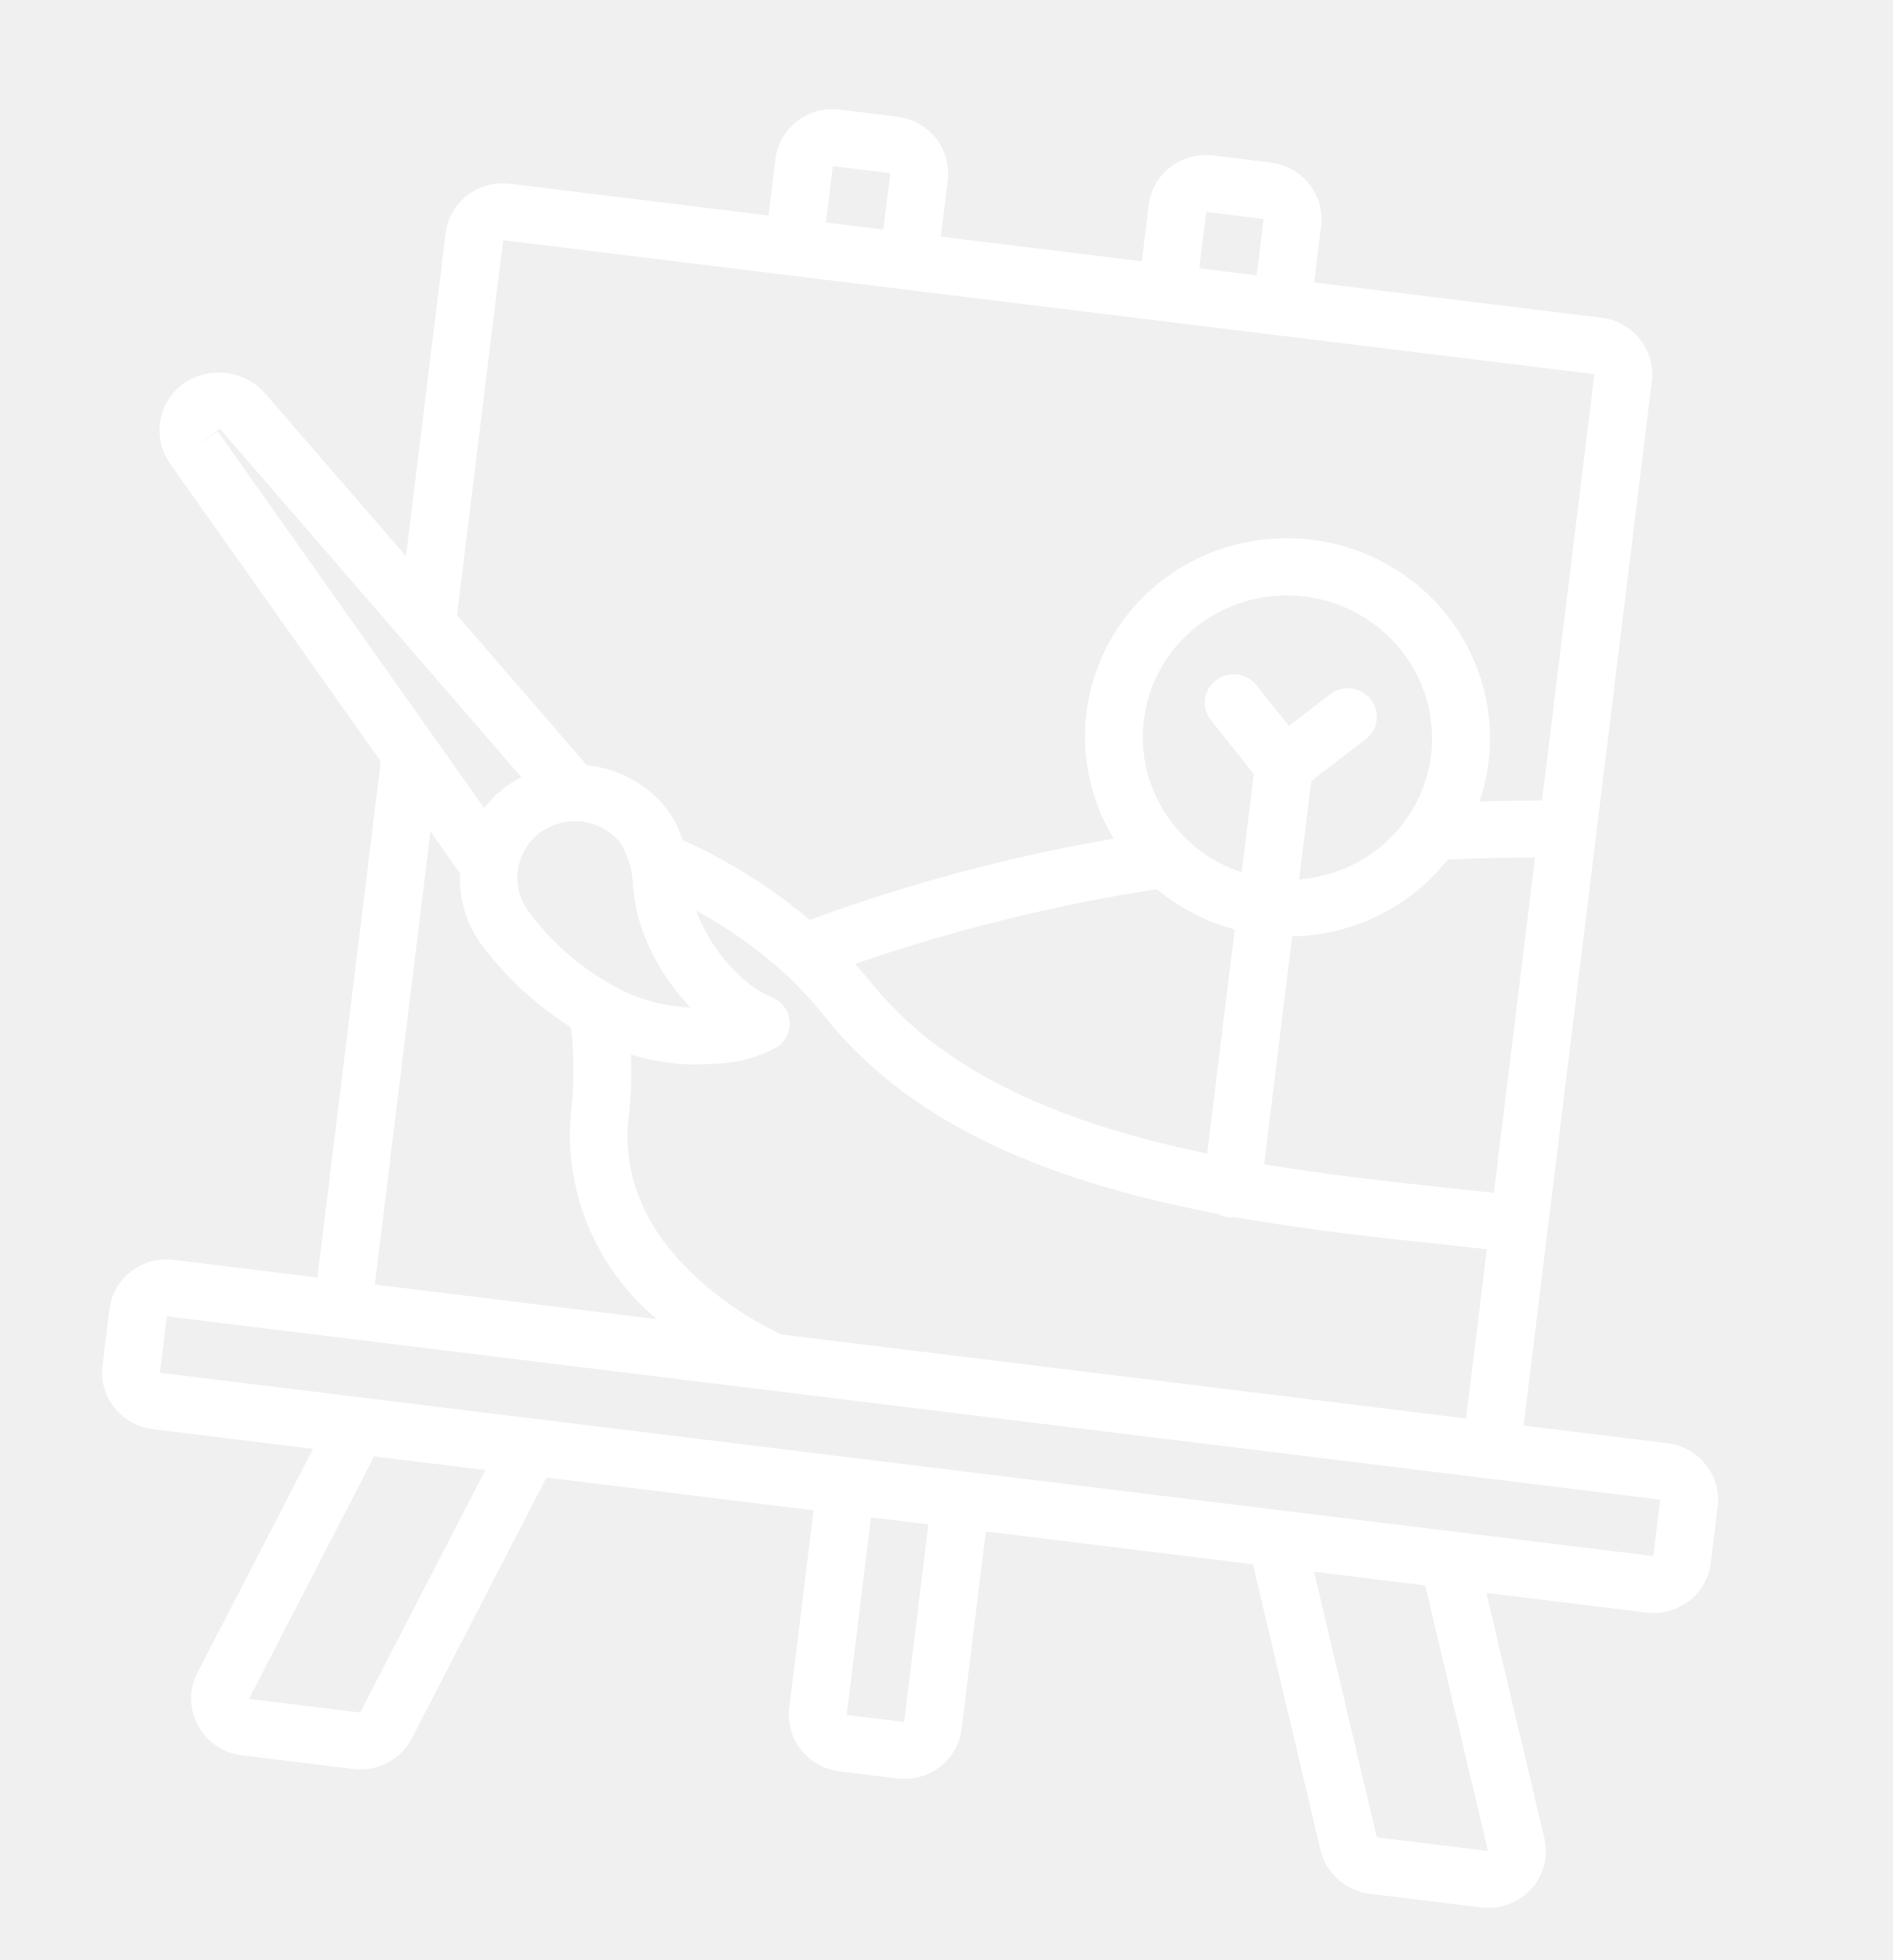
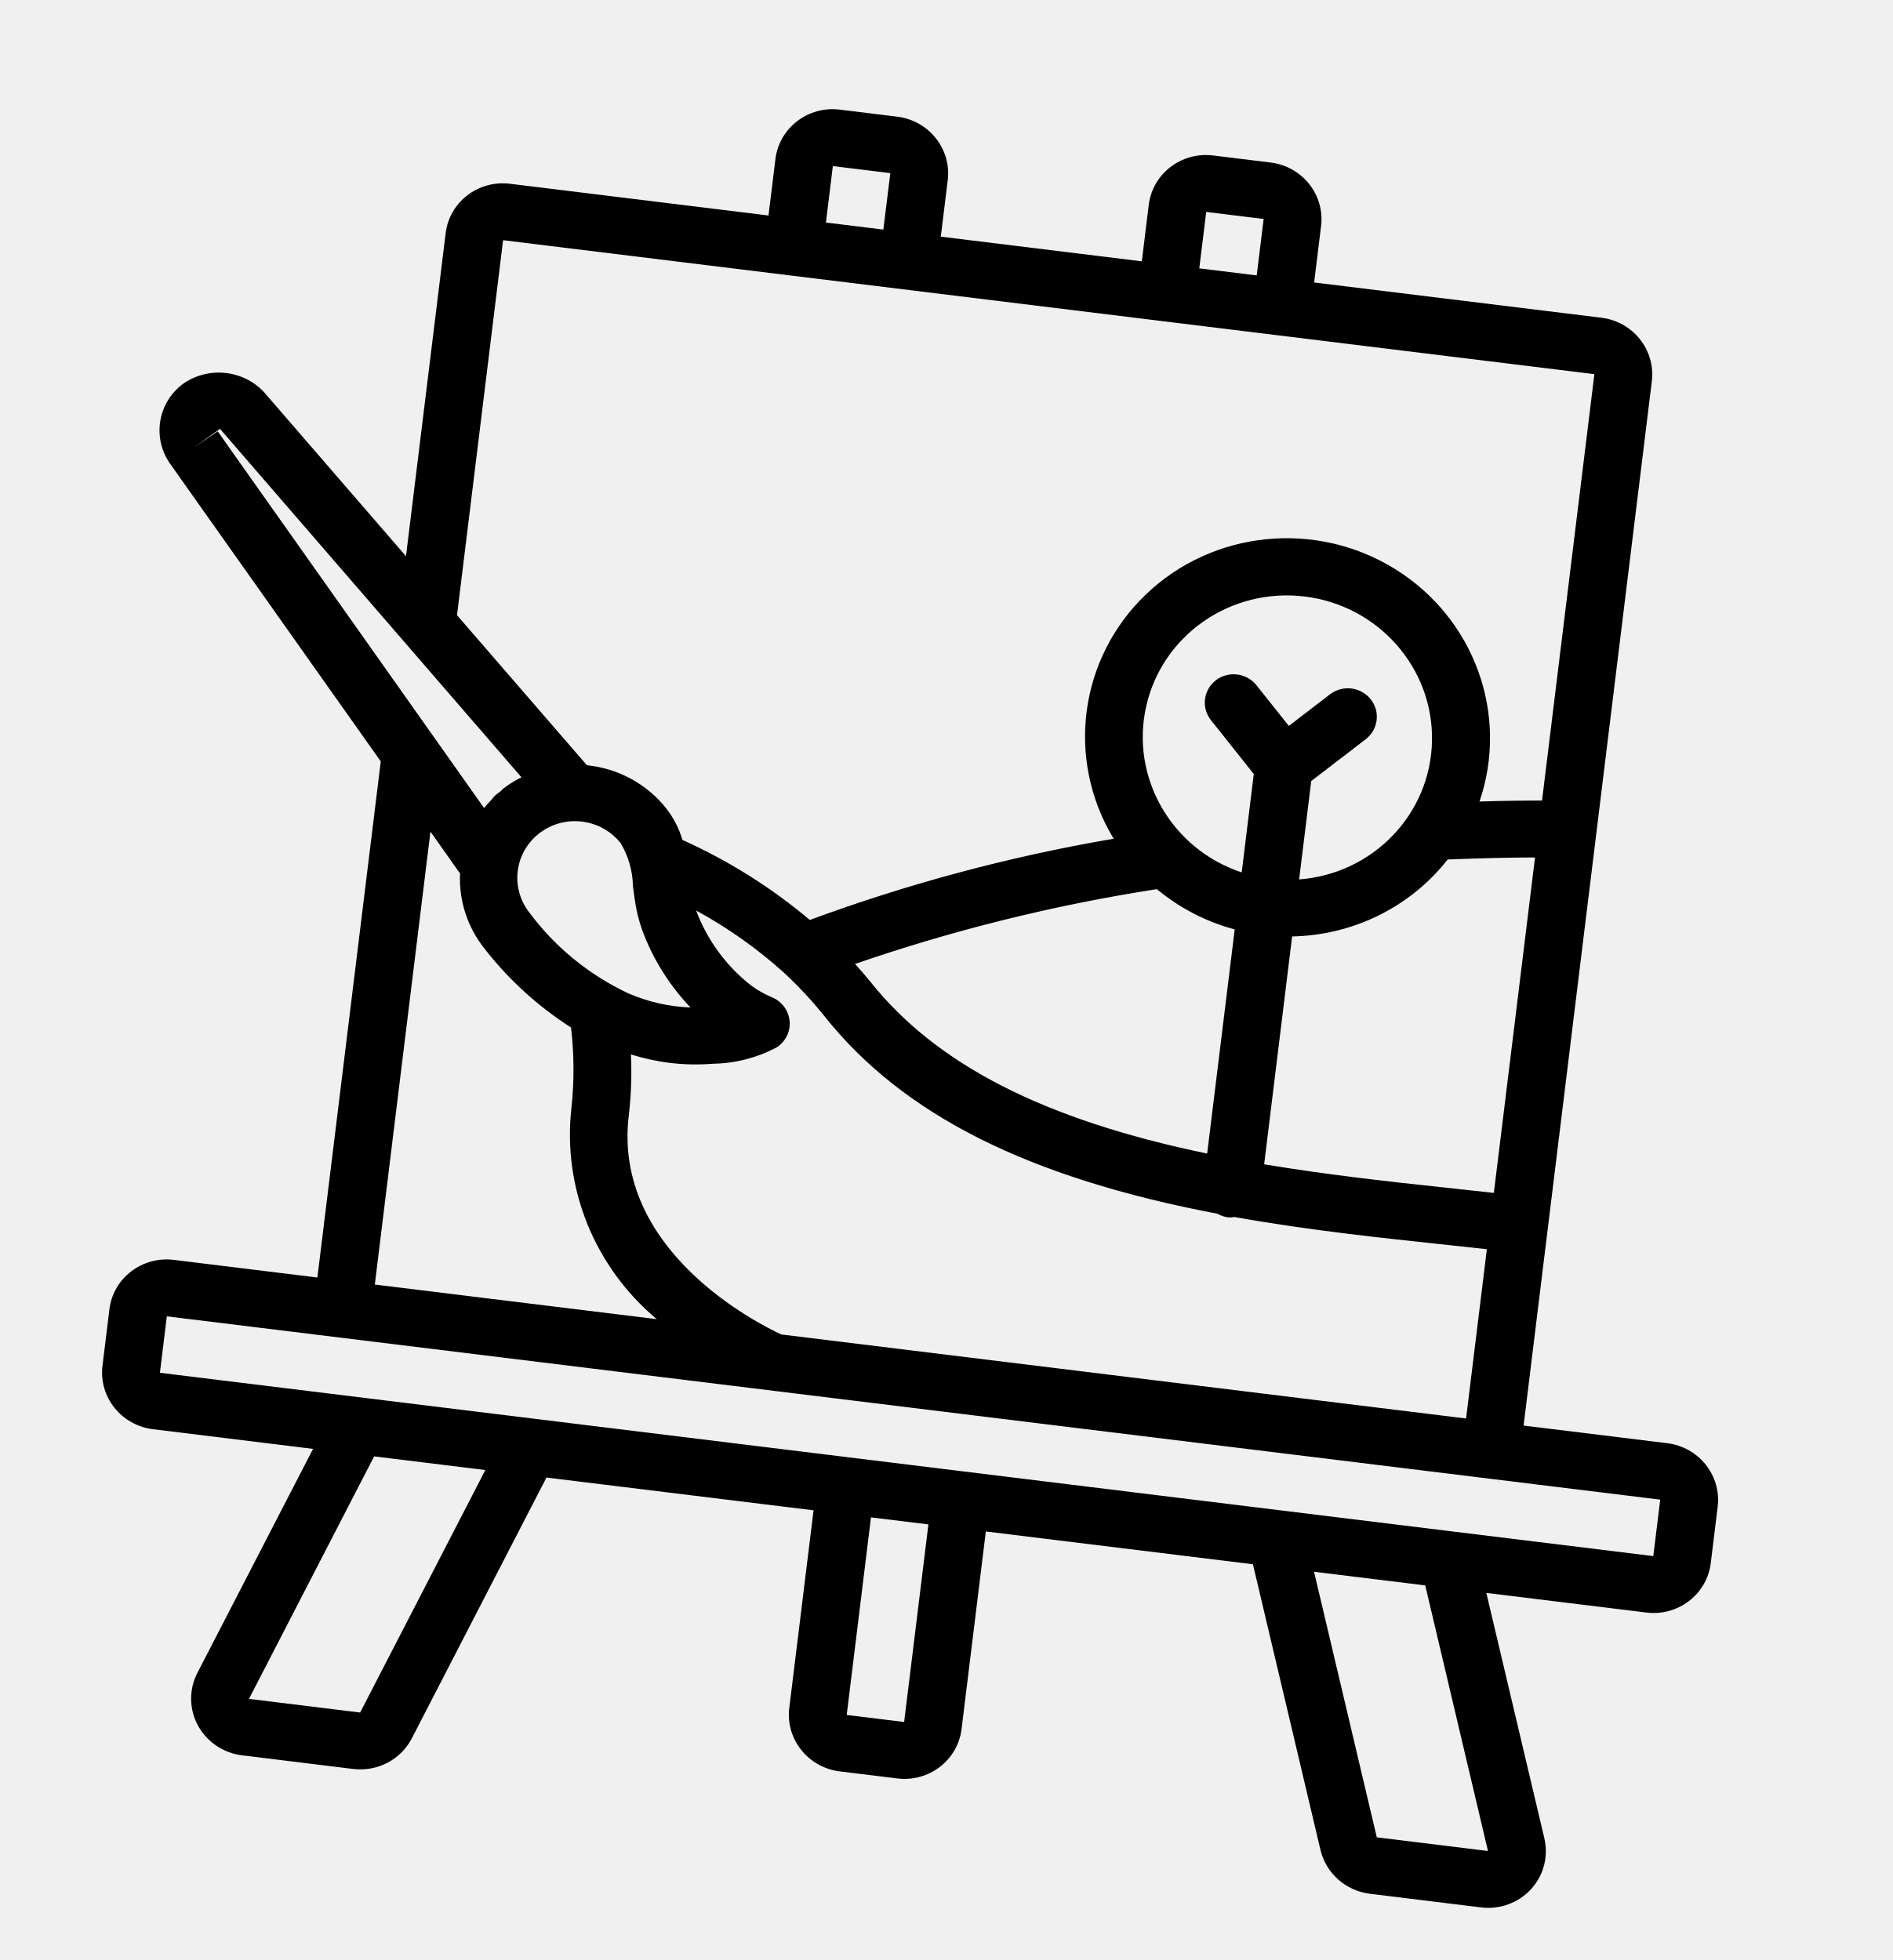
- <svg xmlns="http://www.w3.org/2000/svg" width="56" height="58" viewBox="0 0 56 58" fill="none">
-   <path d="M49.324 42.707L45.076 42.185L48.87 11.281C48.983 10.358 48.314 9.517 47.376 9.402L38.879 8.359L39.084 6.688C39.198 5.766 38.529 4.924 37.59 4.809L35.891 4.601C34.952 4.485 34.1 5.14 33.986 6.062L33.781 7.733L27.834 7.003L28.039 5.332C28.152 4.409 27.483 3.568 26.545 3.453L24.845 3.244C23.907 3.129 23.054 3.784 22.941 4.706L22.736 6.377L15.089 5.438C14.15 5.322 13.298 5.977 13.185 6.899L12.011 16.459L7.803 11.595C7.173 10.932 6.141 10.836 5.4 11.37C4.66 11.932 4.5 12.967 5.035 13.726L11.265 22.531L9.39 37.804L5.142 37.282C4.203 37.167 3.35 37.821 3.237 38.744L3.032 40.414C2.919 41.337 3.588 42.178 4.526 42.293L9.262 42.875L5.839 49.505C5.587 49.994 5.593 50.574 5.856 51.06C6.12 51.545 6.606 51.875 7.161 51.943L10.45 52.347C11.165 52.433 11.856 52.073 12.182 51.444L16.167 43.723L24.069 44.693L23.351 50.54C23.237 51.462 23.906 52.304 24.845 52.419L26.544 52.627C27.483 52.743 28.335 52.088 28.448 51.166L29.166 45.319L37.068 46.289L39.067 54.745C39.231 55.434 39.814 55.951 40.528 56.04L43.818 56.444C44.372 56.512 44.925 56.31 45.297 55.903C45.67 55.495 45.816 54.934 45.69 54.398L43.973 47.137L48.708 47.718C49.647 47.834 50.499 47.179 50.613 46.257L50.818 44.586C50.931 43.663 50.262 42.822 49.324 42.707ZM23.115 39.489C22.426 39.17 18.112 37.009 18.604 33C18.673 32.404 18.694 31.803 18.666 31.204C19.033 31.317 19.409 31.399 19.79 31.45C20.224 31.504 20.663 31.513 21.099 31.478C21.753 31.467 22.394 31.302 22.97 30.998C23.234 30.832 23.385 30.537 23.362 30.229C23.339 29.921 23.147 29.649 22.86 29.521C22.635 29.428 22.422 29.309 22.226 29.166C21.488 28.589 20.925 27.824 20.6 26.955L20.601 26.947C21.539 27.458 22.413 28.078 23.203 28.792C23.63 29.189 24.027 29.616 24.39 30.069C26.716 32.994 30.423 34.853 36.018 35.917C36.119 35.974 36.23 36.012 36.345 36.026C36.403 36.028 36.462 36.024 36.519 36.013C37.655 36.217 38.791 36.377 39.887 36.511C40.828 36.627 41.741 36.724 42.603 36.816C43.081 36.867 43.539 36.916 43.989 36.967L43.374 41.976L23.115 39.489ZM15.959 24.655C16.316 24.381 16.77 24.257 17.22 24.313C17.671 24.368 18.082 24.597 18.362 24.95C18.591 25.333 18.716 25.767 18.725 26.211C18.741 26.34 18.757 26.47 18.776 26.595C18.818 26.913 18.894 27.226 19.002 27.53C19.316 28.377 19.801 29.154 20.428 29.813C19.786 29.789 19.154 29.644 18.566 29.385C17.42 28.841 16.425 28.028 15.672 27.018C15.391 26.666 15.263 26.219 15.317 25.776C15.371 25.333 15.602 24.929 15.959 24.655ZM44.196 35.3C43.738 35.249 43.27 35.198 42.782 35.146C41.119 34.968 39.263 34.764 37.4 34.454L38.228 27.711C40.036 27.676 41.727 26.839 42.83 25.434C43.92 25.389 44.805 25.375 45.414 25.374L44.196 35.3ZM38.435 26.024L38.793 23.113L40.418 21.865C40.78 21.576 40.84 21.055 40.552 20.692C40.263 20.33 39.734 20.261 39.362 20.536L38.131 21.481L37.164 20.267C36.87 19.909 36.339 19.849 35.972 20.13C35.605 20.412 35.536 20.933 35.818 21.3L37.093 22.904L36.736 25.816C34.652 25.124 33.432 22.995 33.913 20.889C34.394 18.783 36.42 17.384 38.601 17.652C40.782 17.919 42.409 19.767 42.366 21.927C42.324 24.087 40.625 25.858 38.435 26.024ZM34.228 26.312C34.897 26.87 35.683 27.277 36.529 27.503L35.714 34.136C30.907 33.14 27.708 31.515 25.738 29.037C25.599 28.863 25.447 28.695 25.297 28.525C28.199 27.523 31.188 26.782 34.228 26.311L34.228 26.312ZM35.686 6.271L37.385 6.48L37.18 8.15L35.481 7.941L35.686 6.271ZM24.64 4.915L26.34 5.123L26.134 6.794L24.435 6.585L24.64 4.915ZM14.884 7.108L47.17 11.072L45.621 23.691C45.176 23.689 44.549 23.694 43.771 23.718C44.652 21.14 43.62 18.297 41.275 16.84C38.929 15.384 35.881 15.694 33.902 17.59C31.923 19.487 31.529 22.475 32.948 24.819C29.881 25.343 26.871 26.148 23.958 27.223C22.821 26.264 21.552 25.468 20.19 24.855C20.09 24.517 19.927 24.199 19.708 23.918C19.135 23.198 18.288 22.738 17.364 22.645L13.521 18.205L14.884 7.108ZM5.739 13.243L6.508 12.69L15.428 23.002C15.242 23.093 15.066 23.202 14.902 23.326C14.86 23.358 14.829 23.402 14.79 23.432C14.691 23.492 14.605 23.573 14.54 23.668C14.463 23.744 14.39 23.826 14.322 23.911L12.828 21.798L6.441 12.764L5.739 13.243ZM12.735 24.609L13.611 25.849C13.573 26.643 13.825 27.425 14.321 28.055C15.036 28.978 15.906 29.773 16.894 30.406C16.987 31.199 16.991 31.999 16.905 32.791C16.64 35.152 17.587 37.492 19.43 39.036L11.089 38.012L12.735 24.609ZM10.655 50.677L7.366 50.273L11.069 43.097L14.359 43.501L10.655 50.677ZM26.749 50.957L25.05 50.748L25.768 44.902L27.467 45.11L26.749 50.957ZM44.022 54.774L40.733 54.37L38.876 46.511L42.166 46.915L44.022 54.774ZM42.966 45.318L4.731 40.623L4.936 38.953L49.118 44.377L48.913 46.048L42.966 45.318Z" fill="white" />
+ <svg xmlns="http://www.w3.org/2000/svg" viewBox="0 0 56 58">
+   <path d="M49.324 42.707L45.076 42.185L48.87 11.281C48.983 10.358 48.314 9.517 47.376 9.402L38.879 8.359L39.084 6.688C39.198 5.766 38.529 4.924 37.59 4.809L35.891 4.601C34.952 4.485 34.1 5.14 33.986 6.062L33.781 7.733L27.834 7.003L28.039 5.332C28.152 4.409 27.483 3.568 26.545 3.453L24.845 3.244C23.907 3.129 23.054 3.784 22.941 4.706L22.736 6.377L15.089 5.438C14.15 5.322 13.298 5.977 13.185 6.899L12.011 16.459L7.803 11.595C7.173 10.932 6.141 10.836 5.4 11.37C4.66 11.932 4.5 12.967 5.035 13.726L11.265 22.531L9.39 37.804L5.142 37.282C4.203 37.167 3.35 37.821 3.237 38.744L3.032 40.414C2.919 41.337 3.588 42.178 4.526 42.293L9.262 42.875L5.839 49.505C5.587 49.994 5.593 50.574 5.856 51.06C6.12 51.545 6.606 51.875 7.161 51.943L10.45 52.347C11.165 52.433 11.856 52.073 12.182 51.444L16.167 43.723L24.069 44.693L23.351 50.54C23.237 51.462 23.906 52.304 24.845 52.419L26.544 52.627C27.483 52.743 28.335 52.088 28.448 51.166L29.166 45.319L37.068 46.289L39.067 54.745C39.231 55.434 39.814 55.951 40.528 56.04L43.818 56.444C44.372 56.512 44.925 56.31 45.297 55.903C45.67 55.495 45.816 54.934 45.69 54.398L43.973 47.137L48.708 47.718C49.647 47.834 50.499 47.179 50.613 46.257L50.818 44.586C50.931 43.663 50.262 42.822 49.324 42.707ZM23.115 39.489C22.426 39.17 18.112 37.009 18.604 33C18.673 32.404 18.694 31.803 18.666 31.204C19.033 31.317 19.409 31.399 19.79 31.45C20.224 31.504 20.663 31.513 21.099 31.478C21.753 31.467 22.394 31.302 22.97 30.998C23.234 30.832 23.385 30.537 23.362 30.229C23.339 29.921 23.147 29.649 22.86 29.521C22.635 29.428 22.422 29.309 22.226 29.166C21.488 28.589 20.925 27.824 20.6 26.955L20.601 26.947C21.539 27.458 22.413 28.078 23.203 28.792C23.63 29.189 24.027 29.616 24.39 30.069C26.716 32.994 30.423 34.853 36.018 35.917C36.119 35.974 36.23 36.012 36.345 36.026C36.403 36.028 36.462 36.024 36.519 36.013C37.655 36.217 38.791 36.377 39.887 36.511C40.828 36.627 41.741 36.724 42.603 36.816C43.081 36.867 43.539 36.916 43.989 36.967L43.374 41.976L23.115 39.489ZM15.959 24.655C16.316 24.381 16.77 24.257 17.22 24.313C17.671 24.368 18.082 24.597 18.362 24.95C18.591 25.333 18.716 25.767 18.725 26.211C18.741 26.34 18.757 26.47 18.776 26.595C18.818 26.913 18.894 27.226 19.002 27.53C19.316 28.377 19.801 29.154 20.428 29.813C19.786 29.789 19.154 29.644 18.566 29.385C17.42 28.841 16.425 28.028 15.672 27.018C15.391 26.666 15.263 26.219 15.317 25.776C15.371 25.333 15.602 24.929 15.959 24.655ZM44.196 35.3C43.738 35.249 43.27 35.198 42.782 35.146C41.119 34.968 39.263 34.764 37.4 34.454L38.228 27.711C40.036 27.676 41.727 26.839 42.83 25.434C43.92 25.389 44.805 25.375 45.414 25.374L44.196 35.3ZM38.435 26.024L38.793 23.113L40.418 21.865C40.78 21.576 40.84 21.055 40.552 20.692C40.263 20.33 39.734 20.261 39.362 20.536L38.131 21.481L37.164 20.267C36.87 19.909 36.339 19.849 35.972 20.13C35.605 20.412 35.536 20.933 35.818 21.3L37.093 22.904L36.736 25.816C34.652 25.124 33.432 22.995 33.913 20.889C34.394 18.783 36.42 17.384 38.601 17.652C40.782 17.919 42.409 19.767 42.366 21.927C42.324 24.087 40.625 25.858 38.435 26.024ZM34.228 26.312C34.897 26.87 35.683 27.277 36.529 27.503L35.714 34.136C30.907 33.14 27.708 31.515 25.738 29.037C25.599 28.863 25.447 28.695 25.297 28.525C28.199 27.523 31.188 26.782 34.228 26.311L34.228 26.312ZM35.686 6.271L37.385 6.48L37.18 8.15L35.481 7.941L35.686 6.271ZM24.64 4.915L26.34 5.123L26.134 6.794L24.435 6.585L24.64 4.915ZM14.884 7.108L47.17 11.072L45.621 23.691C45.176 23.689 44.549 23.694 43.771 23.718C44.652 21.14 43.62 18.297 41.275 16.84C38.929 15.384 35.881 15.694 33.902 17.59C31.923 19.487 31.529 22.475 32.948 24.819C29.881 25.343 26.871 26.148 23.958 27.223C22.821 26.264 21.552 25.468 20.19 24.855C20.09 24.517 19.927 24.199 19.708 23.918C19.135 23.198 18.288 22.738 17.364 22.645L13.521 18.205L14.884 7.108ZM5.739 13.243L6.508 12.69L15.428 23.002C15.242 23.093 15.066 23.202 14.902 23.326C14.86 23.358 14.829 23.402 14.79 23.432C14.691 23.492 14.605 23.573 14.54 23.668C14.463 23.744 14.39 23.826 14.322 23.911L12.828 21.798L6.441 12.764L5.739 13.243ZM12.735 24.609L13.611 25.849C13.573 26.643 13.825 27.425 14.321 28.055C15.036 28.978 15.906 29.773 16.894 30.406C16.987 31.199 16.991 31.999 16.905 32.791C16.64 35.152 17.587 37.492 19.43 39.036L11.089 38.012L12.735 24.609ZM10.655 50.677L7.366 50.273L11.069 43.097L14.359 43.501L10.655 50.677ZM26.749 50.957L25.05 50.748L25.768 44.902L27.467 45.11L26.749 50.957ZM44.022 54.774L40.733 54.37L38.876 46.511L42.166 46.915L44.022 54.774ZM42.966 45.318L4.731 40.623L4.936 38.953L49.118 44.377L48.913 46.048L42.966 45.318Z" />
</svg>
